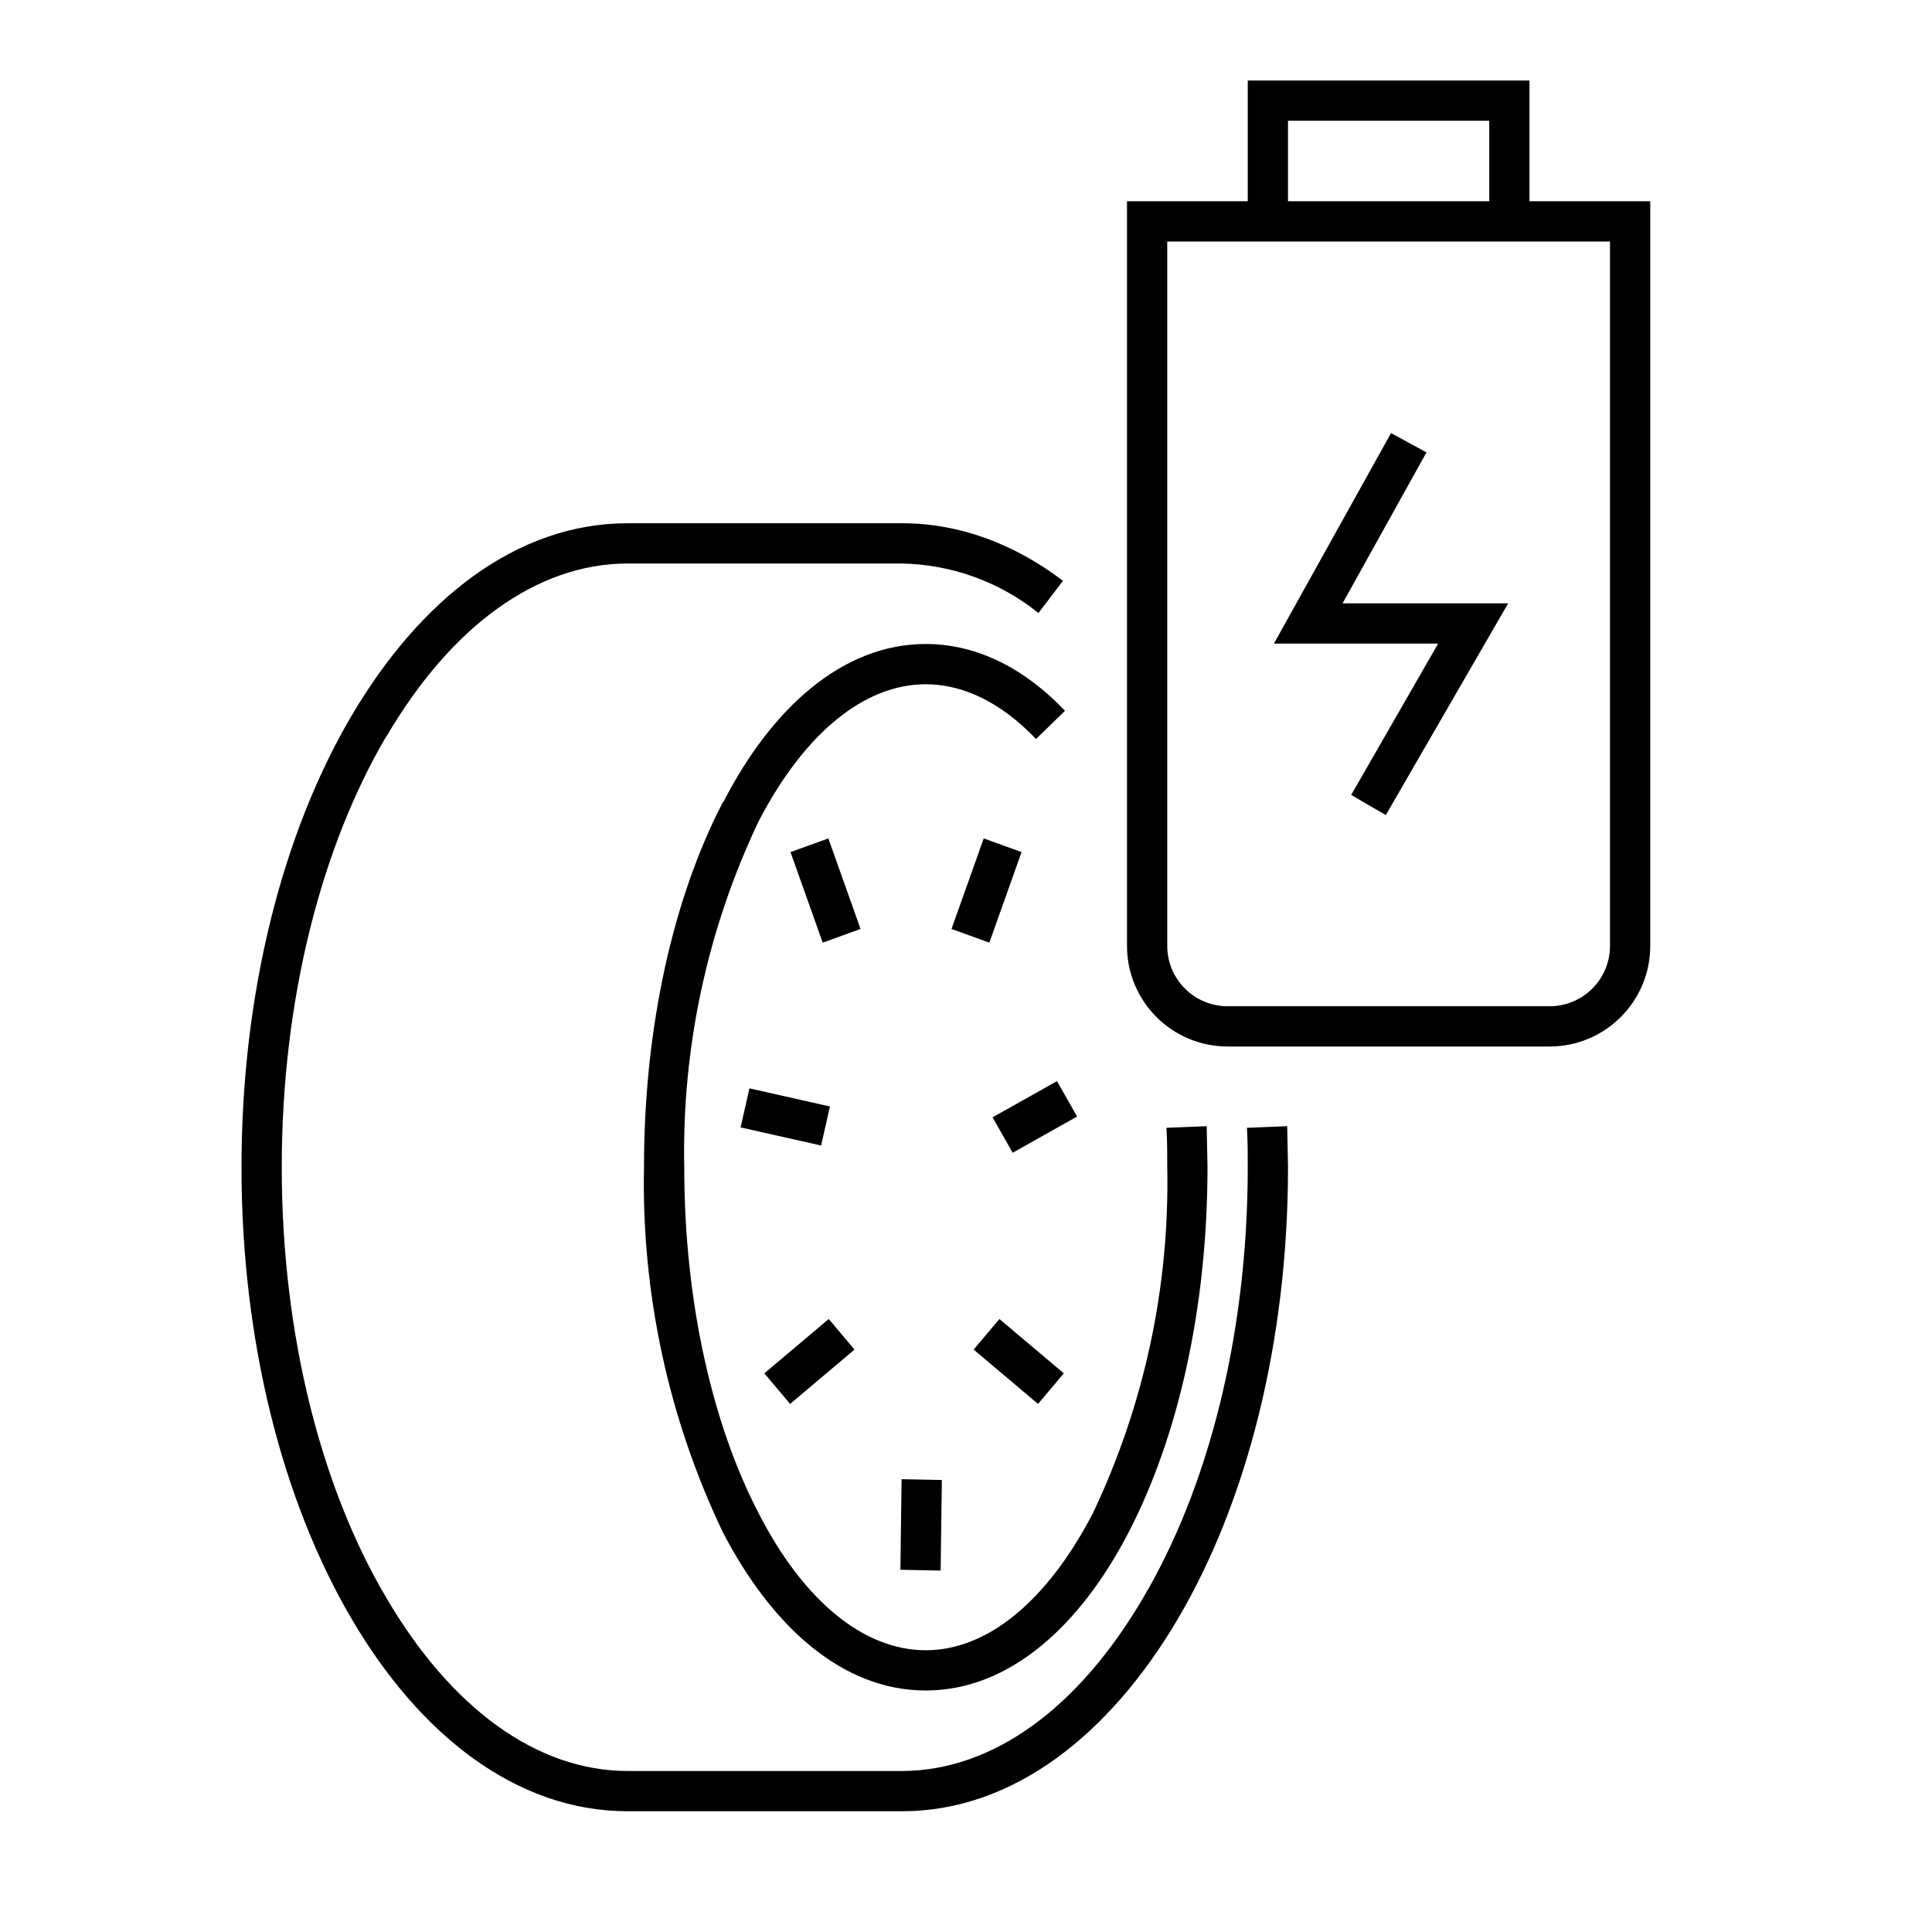
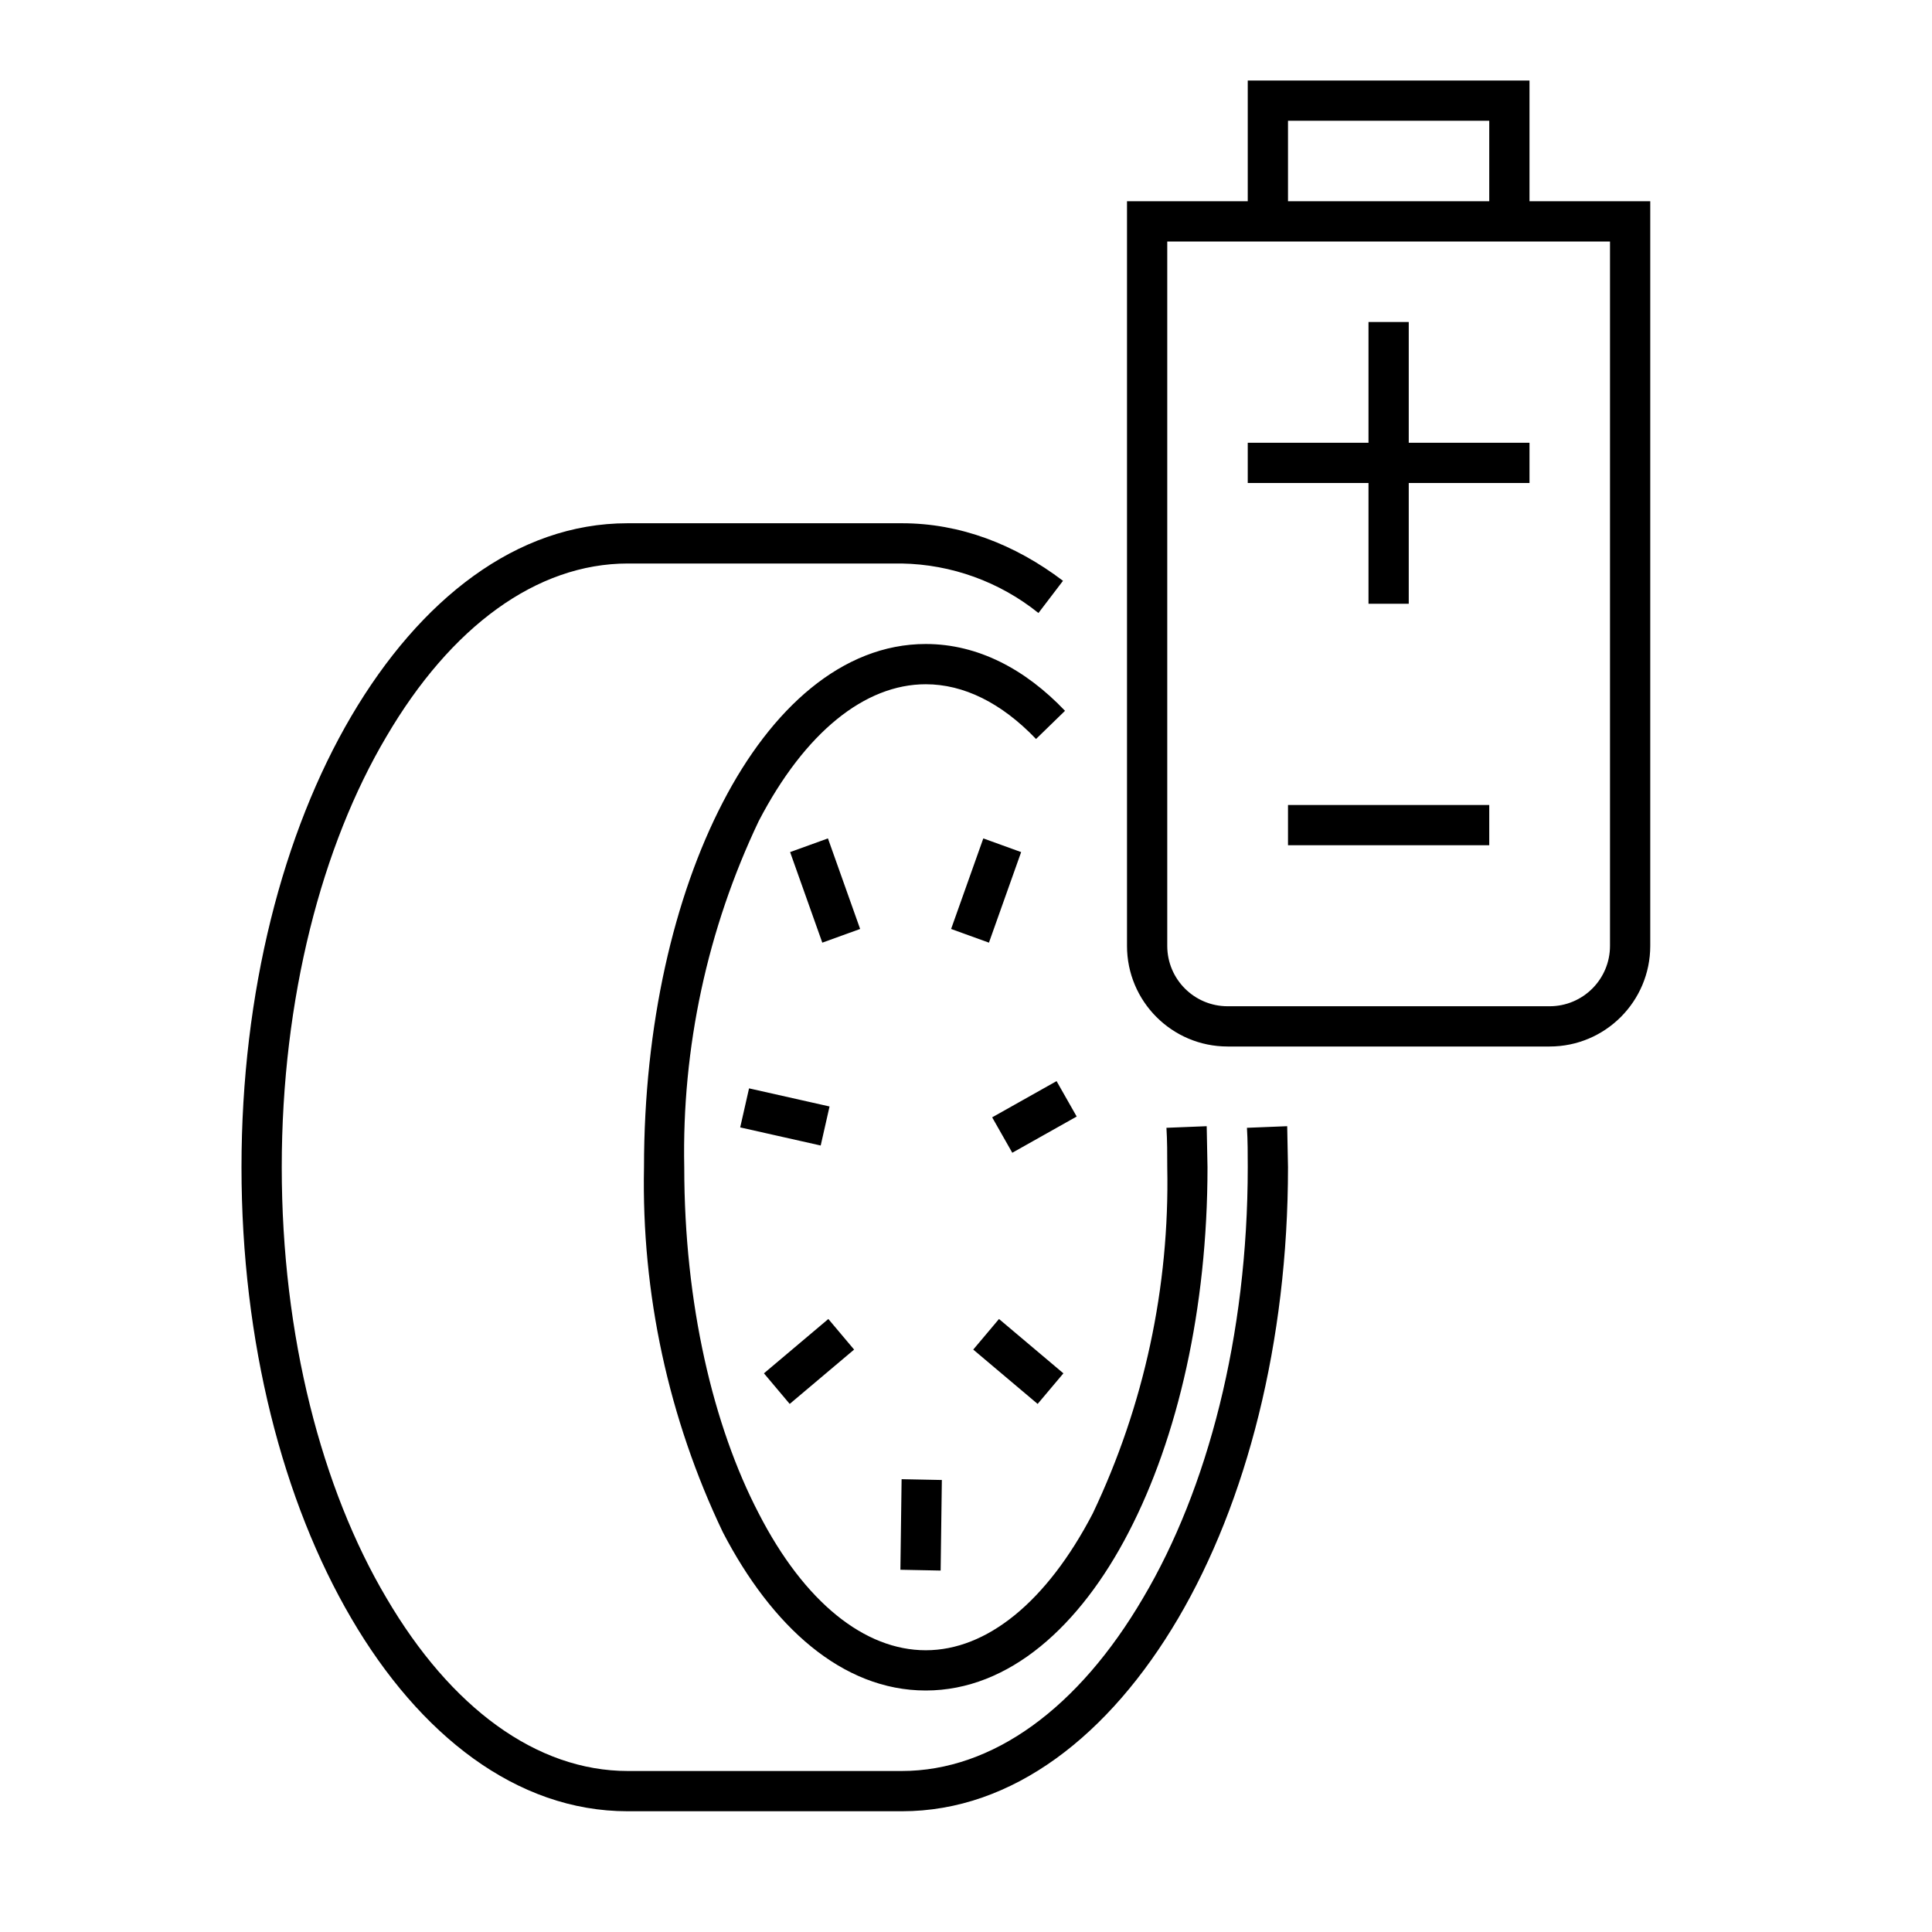
<svg xmlns="http://www.w3.org/2000/svg" width="48" height="48" fill="none">
-   <path fill="currentColor" d="M31 2h7v3h3v18.5a2.5 2.5 0 0 1-2.5 2.5h-8a2.5 2.5 0 0 1-2.5-2.5V5h3V2Zm1 3h5V3h-5v2Zm-3 1v17.5a1.5 1.5 0 0 0 1.5 1.5h8a1.5 1.5 0 0 0 1.5-1.5V6H29Zm4.35 8.99h4.12l-3.04 5.26-.86-.5 2.16-3.76h-4.08l2.91-5.23.88.48L33.35 15ZM9.6 18.29C8 21.01 7 24.8 7 29c0 4.2 1 8 2.6 10.7 1.6 2.73 3.73 4.3 6 4.3h6.8c2.27 0 4.4-1.57 6-4.3C30 37 31 33.2 31 29c0-.33 0-.66-.02-.98l1-.04L32 29c0 4.35-1.03 8.32-2.73 11.21-1.7 2.89-4.1 4.79-6.86 4.79h-6.82c-2.76 0-5.17-1.9-6.86-4.79C7.03 37.31 6 33.35 6 29c0-4.35 1.03-8.32 2.73-11.21 1.7-2.89 4.1-4.79 6.86-4.79h6.82c1.44 0 2.8.52 4 1.43l-.61.8A5.58 5.58 0 0 0 22.4 14h-6.8c-2.27 0-4.4 1.57-6 4.3Zm8.37 1.64C19.16 17.61 20.92 16 23 16c1.3 0 2.48.63 3.46 1.66l-.72.7c-.86-.9-1.8-1.36-2.74-1.36-1.51 0-3 1.19-4.15 3.4A19.12 19.12 0 0 0 17 29c0 3.39.72 6.43 1.85 8.6C19.99 39.82 21.49 41 23 41c1.51 0 3-1.19 4.15-3.4A19.12 19.12 0 0 0 29 29c0-.33 0-.66-.02-.98l1-.04L30 29c0 3.52-.74 6.72-1.96 9.07C26.84 40.39 25.08 42 23 42s-3.83-1.6-5.04-3.93A20.1 20.1 0 0 1 16 29c0-3.52.74-6.72 1.96-9.07Zm2.47 3.49-.8-2.25.94-.34.8 2.25-.94.34Zm3.2-.34.8-2.25.94.34-.8 2.25-.94-.34Zm3.12 4.66-1.6.9-.5-.88 1.6-.9.5.88Zm-8.14-.7 2 .45-.22.97-2-.45.22-.97Zm.37 7.08 1.6-1.35.64.76-1.6 1.35-.64-.76Zm6.8.76-1.6-1.35.64-.76 1.6 1.35-.64.76ZM22.37 39l.03-2.25 1 .02-.03 2.25-1-.02Z" />
+   <path fill="currentColor" d="M31 2h7v3h3v18.5a2.5 2.5 0 0 1-2.5 2.5h-8a2.5 2.5 0 0 1-2.5-2.5V5h3V2Zm1 3h5V3h-5v2Zm-3 1v17.5a1.5 1.5 0 0 0 1.5 1.5h8a1.5 1.5 0 0 0 1.5-1.5V6H29Zm5 6h-3v-1h3V8h1v3h3v1h-3v3h-1v-3ZM9.6 18.3C8 21 7 24.8 7 29c0 4.2 1 8 2.6 10.7 1.6 2.73 3.73 4.3 6 4.3h6.8c2.27 0 4.4-1.57 6-4.3C30 37 31 33.2 31 29c0-.33 0-.66-.02-.98l1-.04L32 29c0 4.35-1.03 8.32-2.73 11.21-1.7 2.89-4.1 4.79-6.86 4.79h-6.82c-2.76 0-5.17-1.9-6.86-4.79C7.03 37.31 6 33.35 6 29c0-4.35 1.03-8.32 2.73-11.21 1.7-2.89 4.1-4.79 6.86-4.79h6.82c1.44 0 2.8.52 4 1.43l-.61.8A5.58 5.58 0 0 0 22.4 14h-6.8c-2.27 0-4.4 1.57-6 4.3Zm8.36 1.63C19.16 17.61 20.92 16 23 16c1.3 0 2.48.63 3.46 1.66l-.72.7c-.86-.9-1.8-1.36-2.74-1.36-1.51 0-3 1.19-4.15 3.4A19.12 19.12 0 0 0 17 29c0 3.39.72 6.43 1.85 8.6C19.99 39.82 21.49 41 23 41c1.51 0 3-1.19 4.15-3.4A19.12 19.12 0 0 0 29 29c0-.33 0-.66-.02-.98l1-.04L30 29c0 3.52-.74 6.72-1.96 9.07C26.84 40.39 25.08 42 23 42s-3.83-1.6-5.04-3.93A20.1 20.1 0 0 1 16 29c0-3.52.74-6.72 1.96-9.07ZM37 20v1h-5v-1h5Zm-16.57 3.42-.8-2.25.94-.34.8 2.25-.94.34Zm3.2-.34.8-2.25.94.34-.8 2.25-.94-.34Zm3.12 4.66-1.6.9-.5-.88 1.6-.9.5.88Zm-8.14-.7 2 .45-.22.97-2-.45.22-.97Zm.37 7.08 1.6-1.35.64.76-1.6 1.35-.64-.76Zm6.8.76-1.6-1.35.64-.76 1.6 1.35-.64.76ZM22.37 39l.03-2.25 1 .02-.03 2.25-1-.02Z" />
</svg>
